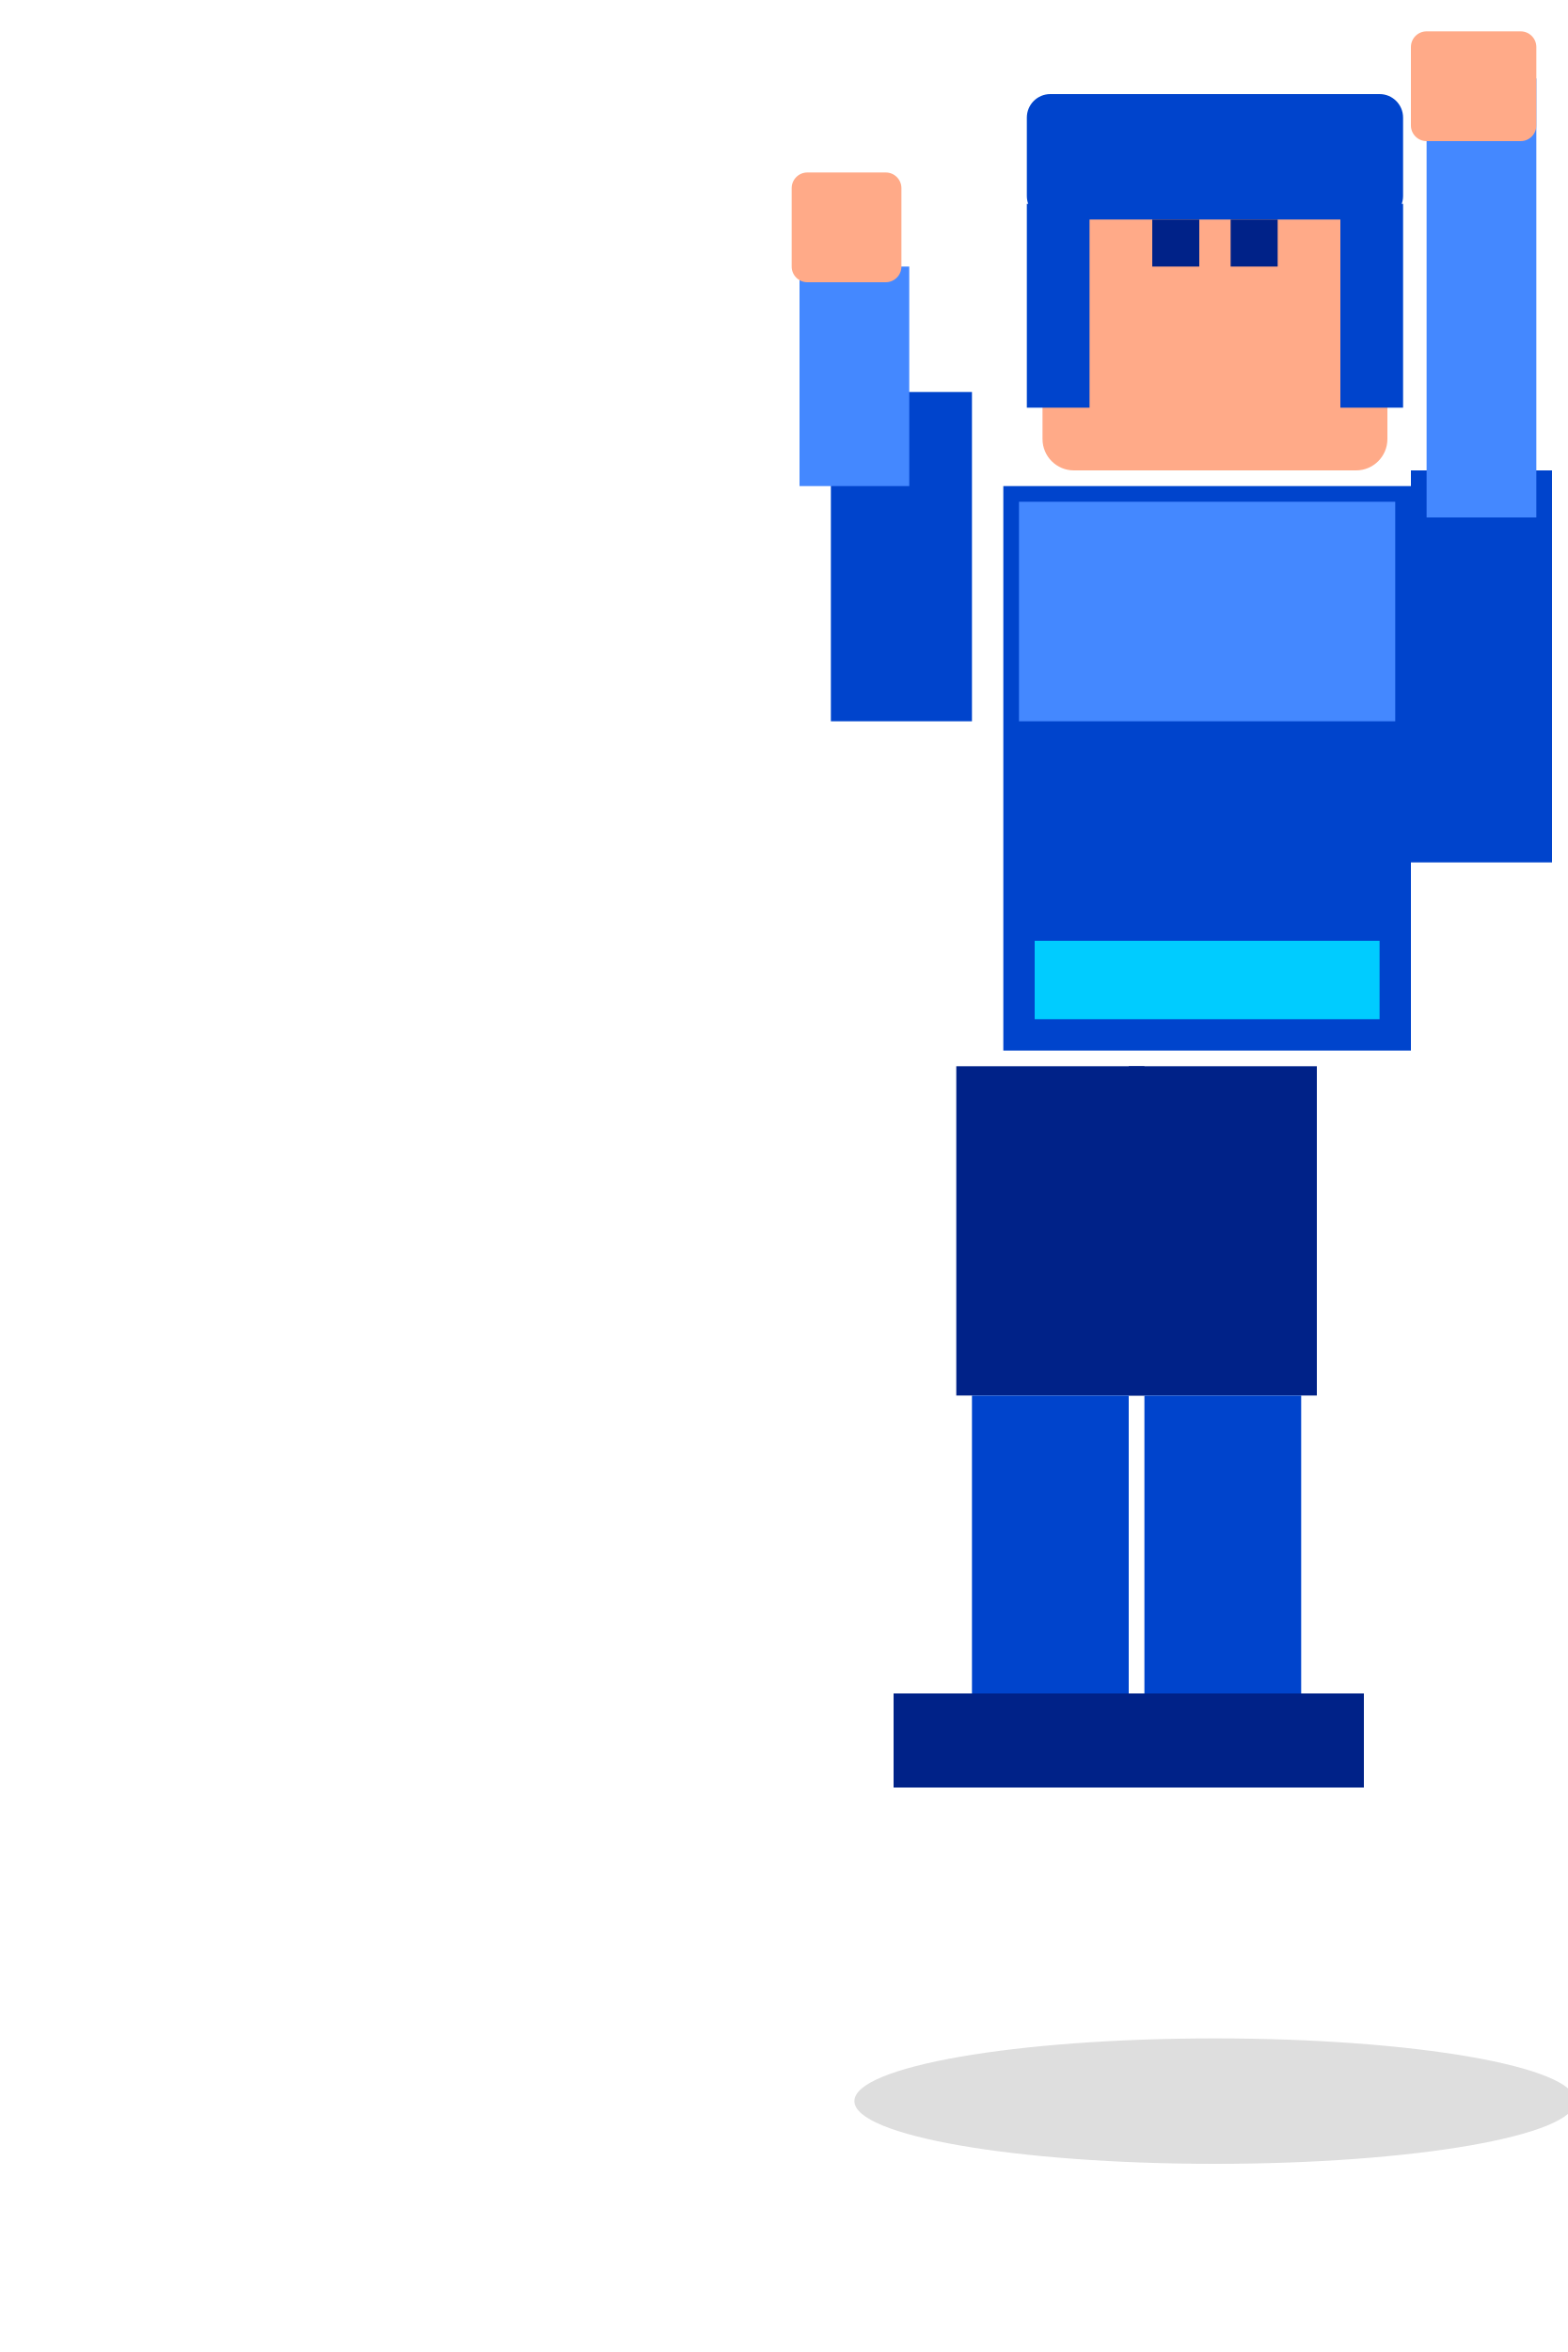
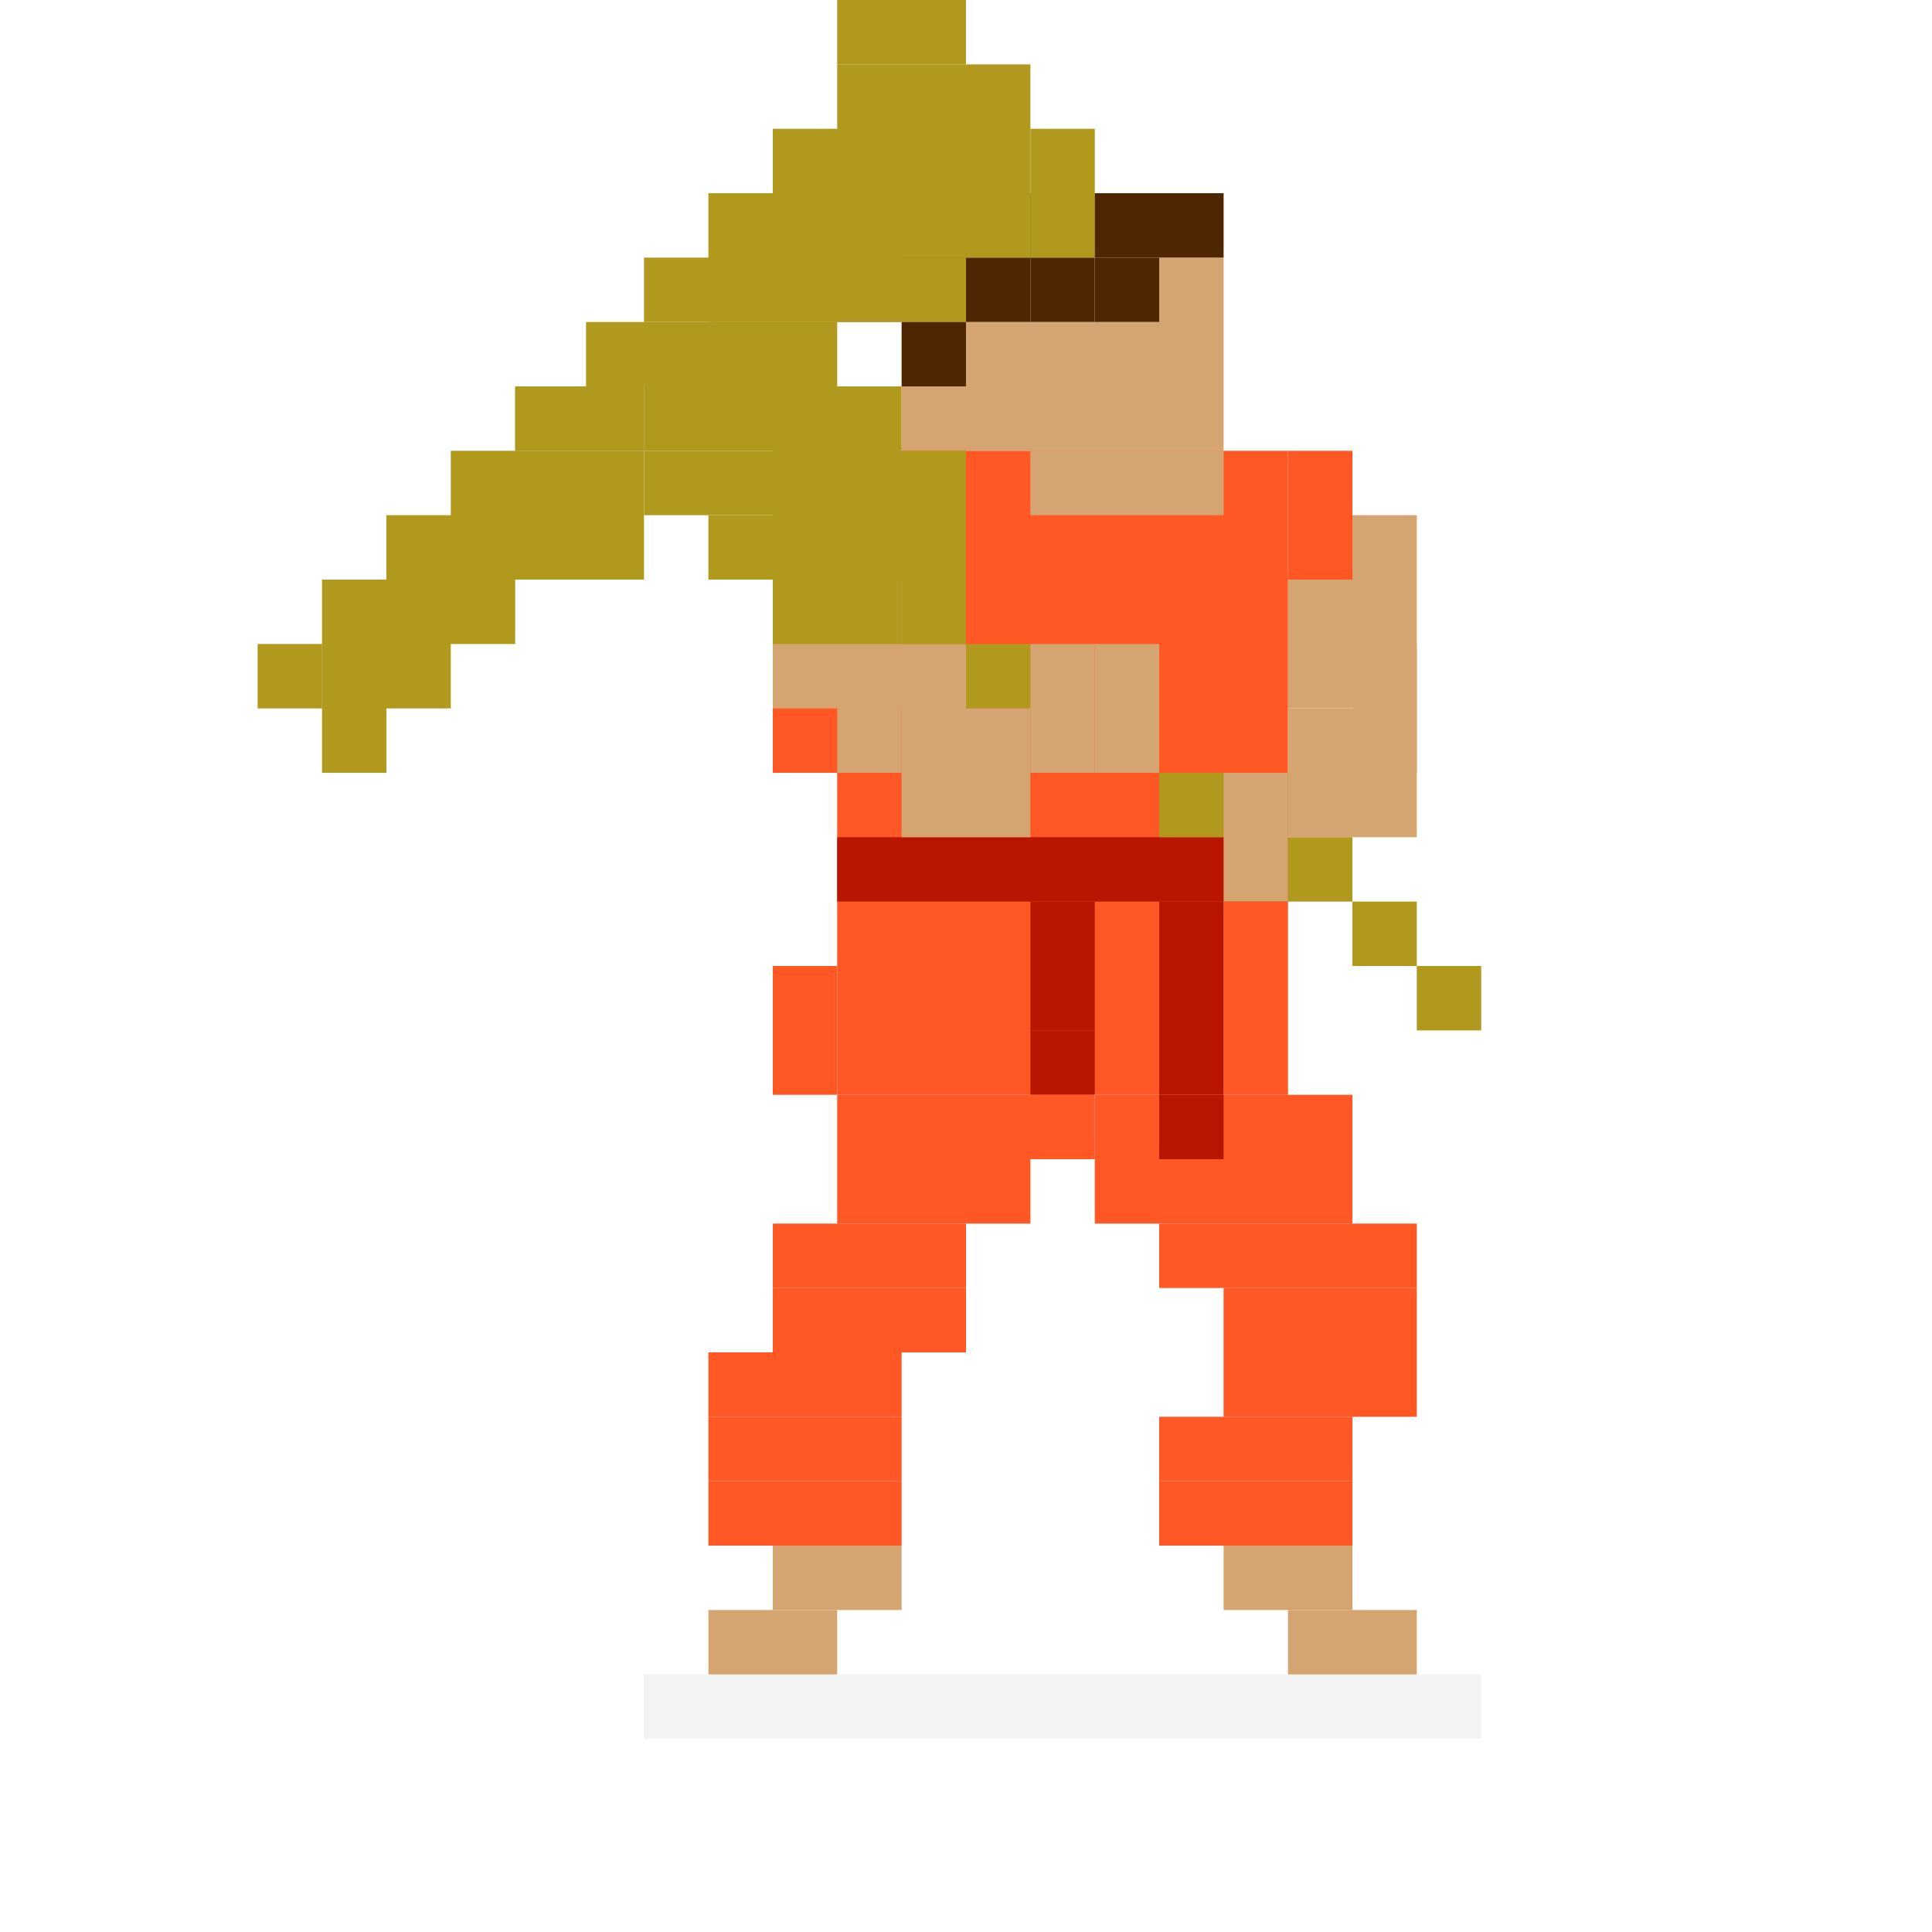
- <svg xmlns="http://www.w3.org/2000/svg" viewBox="0 0 200 300" width="200" height="300">
-   <g transform="translate(50,0)">
-     <ellipse cx="105" cy="268" rx="46" ry="8" fill="rgba(0,0,0,0.13)" />
-     <rect x="72" y="136" width="24" height="42" fill="#002288" />
-     <rect x="74" y="178" width="20" height="40" fill="#0044CC" />
-     <rect x="64" y="216" width="34" height="12" fill="#002288" />
-     <rect x="94" y="136" width="24" height="42" fill="#002288" />
-     <rect x="96" y="178" width="20" height="40" fill="#0044CC" />
-     <rect x="88" y="216" width="36" height="12" fill="#002288" />
-     <rect x="56" y="50" width="18" height="42" fill="#0044CC" />
-     <rect x="52" y="34" width="14" height="28" fill="#4488FF" />
-     <rect x="51" y="22" width="14" height="14" fill="#FFAA88" rx="2" />
-     <rect x="78" y="62" width="52" height="72" fill="#0044CC" />
-     <rect x="80" y="64" width="48" height="28" fill="#4488FF" />
-     <rect x="82" y="120" width="44" height="10" fill="#00CCFF" />
-     <rect x="130" y="60" width="18" height="50" fill="#0044CC" />
-     <rect x="132" y="10" width="14" height="56" fill="#4488FF" />
-     <rect x="130" y="4" width="16" height="14" fill="#FFAA88" rx="2" />
-     <rect x="83" y="18" width="44" height="42" fill="#FFAA88" rx="4" />
-     <rect x="81" y="12" width="48" height="16" fill="#0044CC" rx="3" />
-     <rect x="81" y="26" width="8" height="26" fill="#0044CC" />
-     <rect x="121" y="26" width="8" height="26" fill="#0044CC" />
-     <rect x="97" y="28" width="6" height="6" fill="#002288" />
-     <rect x="107" y="28" width="6" height="6" fill="#002288" />
-   </g>
+ <svg xmlns="http://www.w3.org/2000/svg" width="300" height="300" viewBox="0 0 300 300" fill="none">
+   <path d="M180 50H150V60H180V50Z" fill="#D4A570" />
+   <path d="M190 40H180V70H190V40Z" fill="#D4A570" />
+   <path d="M180 60H150V70H180V60Z" fill="#D4A570" />
+   <path d="M150 40H140V50H150V40Z" fill="#4E2700" />
+   <path d="M150 50H140V60H150V50Z" fill="#4E2700" />
+   <path d="M160 40H150V50H160V40Z" fill="#4E2700" />
+   <path d="M170 40H160V50H170V40Z" fill="#4E2700" />
+   <path d="M160 30H150V40H160V30Z" fill="#4E2700" />
+   <path d="M170 30H160V40H170V30Z" fill="#4E2700" />
+   <path d="M180 30H170V40H180V30Z" fill="#4E2700" />
+   <path d="M190 30H180V40H190V30Z" fill="#4E2700" />
+   <path d="M180 40H170V50H180V40Z" fill="#4E2700" />
+   <path d="M150 60H140V70H150V60Z" fill="#D4A570" />
+   <path d="M210 70H200V90H210V70Z" fill="#FF5825" />
+   <path d="M220 80H210V120H220V80Z" fill="#D4A570" />
+   <path d="M210 90H200V110H210V90Z" fill="#D4A570" />
+   <path d="M220 100H210V130H220V100Z" fill="#D4A570" />
+   <path d="M200 120H190V170H200V120Z" fill="#FF5825" />
+   <path d="M230 260H100V270H230V260Z" fill="black" fill-opacity="0.05" />
+   <path d="M200 70H120V120H200V70Z" fill="#FF5825" />
+   <path d="M190 120H130V170H190V120Z" fill="#FF5825" />
+   <path d="M200 130H130V140H200V130Z" fill="#B81600" />
+   <path d="M170 140H160V160H170V140Z" fill="#B81600" />
+   <path d="M190 120H180V130H190V120Z" fill="#B1991E" />
+   <path d="M160 100H150V110H160V100Z" fill="#B1991E" />
+   <path d="M210 120H190V130H210V120Z" fill="#B1991E" />
+   <path d="M210 130H200V140H210V130Z" fill="#B1991E" />
+   <path d="M230 150H220V160H230V150Z" fill="#B1991E" />
+   <path d="M220 150H210V140H220V150Z" fill="#B1991E" />
+   <path d="M190 140H180V170H190V140Z" fill="#B81600" />
+   <path d="M170 160H160V170H170V160Z" fill="#B81600" />
+   <path d="M210 170H170V190H210V170Z" fill="#FF5825" />
+   <path d="M220 190H180V200H220V190Z" fill="#FF5825" />
+   <path d="M170 170H130V180H170V170Z" fill="#FF5825" />
+   <path d="M130 150H120V170H130V150Z" fill="#FF5825" />
+   <path d="M160 180H130V190H160V180Z" fill="#FF5825" />
+   <path d="M150 190H120V200H150V190Z" fill="#FF5825" />
+   <path d="M150 200H120V210H150V200Z" fill="#FF5825" />
+   <path d="M140 210H110V220H140V210Z" fill="#FF5825" />
+   <path d="M140 220H110V230H140V220Z" fill="#FF5825" />
+   <path d="M140 230H110V240H140V230Z" fill="#FF5825" />
+   <path d="M220 200H190V210H220V200Z" fill="#FF5825" />
+   <path d="M220 210H190V220H220V210Z" fill="#FF5825" />
+   <path d="M210 220H180V230H210V220Z" fill="#FF5825" />
+   <path d="M210 230H180V240H210V230Z" fill="#FF5825" />
+   <path d="M210 240H190V250H210V240Z" fill="#D4A570" />
+   <path d="M220 250H200V260H220V250Z" fill="#D4A570" />
+   <path d="M140 240H120V250H140V240Z" fill="#D4A570" />
+   <path d="M130 250H110V260H130V250Z" fill="#D4A570" />
+   <path d="M140 80H130V120H140V80Z" fill="#D4A570" />
+   <path d="M140 80H120V110H140V80Z" fill="#D4A570" />
+   <path d="M150 100H140V120H150V100Z" fill="#D4A570" />
+   <path d="M160 110H140V130H160V110Z" fill="#D4A570" />
+   <path d="M170 100H160V120H170V100Z" fill="#D4A570" />
+   <path d="M170 100H180V120H170V100Z" fill="#D4A570" />
+   <path d="M190 70H160V80H190V70Z" fill="#D4A570" />
+   <path d="M190 170H180V180H190V170Z" fill="#B81600" />
+   <path d="M150 90H140V100H150V90Z" fill="#B1991E" />
+   <path d="M140 60H120V100H140V60Z" fill="#B1991E" />
+   <path d="M150 70H120V90H150V70Z" fill="#B1991E" />
+   <path d="M160 10H130V40H160V10Z" fill="#B1991E" />
+   <path d="M120 70H100V80H120V70Z" fill="#B1991E" />
+   <path d="M122 80H110V90H122V80Z" fill="#B1991E" />
+   <path d="M100 60H80V70H100V60Z" fill="#B1991E" />
+   <path d="M100 60H80V70H100V60Z" fill="#B1991E" />
+   <path d="M150 20H120V40H150V20Z" fill="#B1991E" />
+   <path d="M150 40H120V50H150V40Z" fill="#B1991E" />
+   <path d="M140 30H110V50H140V30Z" fill="#B1991E" />
+   <path d="M130 50H110V60H130V50Z" fill="#B1991E" />
+   <path d="M120 60H100V70H120V60Z" fill="#B1991E" />
+   <path d="M120 40H100V50H120V40Z" fill="#B1991E" />
+   <path d="M111 50H91V60H111V50Z" fill="#B1991E" />
+   <path d="M100 70H70V90H100V70Z" fill="#B1991E" />
+   <path d="M90 80H80V90H90V80Z" fill="#B1991E" />
+   <path d="M50 100H40V110H50V100Z" fill="#B1991E" />
+   <path d="M60 100H50V120H60V100Z" fill="#B1991E" />
+   <path d="M70 90H50V110H70V90Z" fill="#B1991E" />
+   <path d="M80 80H60V100H80V80Z" fill="#B1991E" />
+   <path d="M210 110H200V130H210V110Z" fill="#D4A570" />
+   <path d="M200 120H190V140H200V120Z" fill="#D4A570" />
+   <path d="M150 0H130V10H150V0Z" fill="#B1991E" />
+   <path d="M170 20H160V40H170V20Z" fill="#B1991E" />
</svg>
